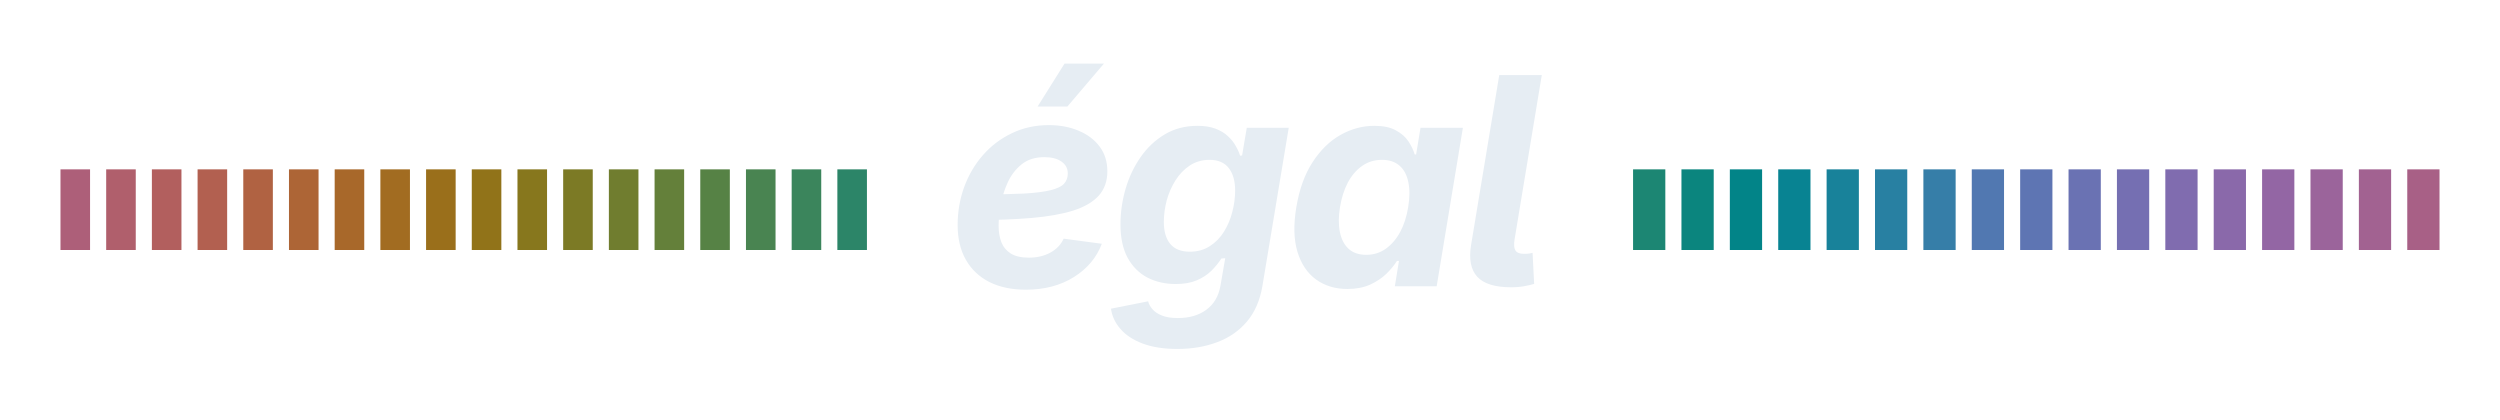
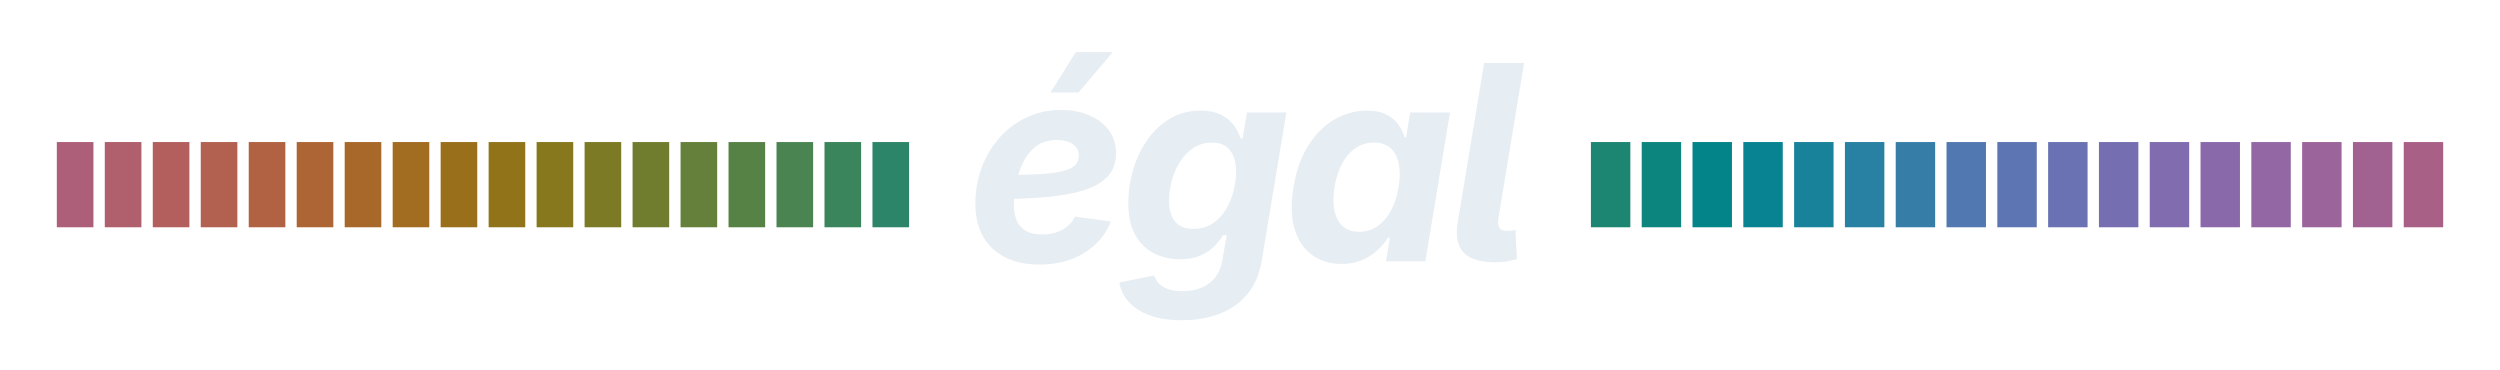
- <svg xmlns="http://www.w3.org/2000/svg" width="310" height="52" viewBox="0 0 310 52" fill="none">
-   <rect width="10" height="3.667" transform="matrix(1.19249e-08 1 1 -1.19249e-08 7.5 21)" fill="#AD5F79" />
-   <rect width="10" height="3.667" transform="matrix(1.19249e-08 1 1 -1.19249e-08 13.1667 21)" fill="#B05F6C" />
-   <rect width="10" height="3.667" transform="matrix(1.19249e-08 1 1 -1.19249e-08 18.8333 21)" fill="#B25F5E" />
-   <rect width="10" height="3.667" transform="matrix(1.19249e-08 1 1 -1.19249e-08 24.5 21)" fill="#B26050" />
-   <rect width="10" height="3.667" transform="matrix(1.19249e-08 1 1 -1.19249e-08 30.1667 21)" fill="#B06242" />
-   <rect width="10" height="3.667" transform="matrix(1.19249e-08 1 1 -1.19249e-08 35.8333 21)" fill="#AD6536" />
-   <rect width="10" height="3.667" transform="matrix(1.19249e-08 1 1 -1.19249e-08 41.5 21)" fill="#A8682A" />
-   <rect width="10" height="3.667" transform="matrix(1.19249e-08 1 1 -1.19249e-08 47.1667 21)" fill="#A26C21" />
-   <rect width="10" height="3.667" transform="matrix(1.19249e-08 1 1 -1.19249e-08 52.8333 21)" fill="#9A6F1B" />
-   <rect width="10" height="3.667" transform="matrix(1.19249e-08 1 1 -1.19249e-08 58.5 21)" fill="#917319" />
-   <rect width="10" height="3.667" transform="matrix(1.19249e-08 1 1 -1.19249e-08 64.1667 21)" fill="#87771D" />
-   <rect width="10" height="3.667" transform="matrix(1.19249e-08 1 1 -1.19249e-08 69.8333 21)" fill="#7C7A25" />
-   <rect width="10" height="3.667" transform="matrix(1.19249e-08 1 1 -1.19249e-08 75.5 21)" fill="#707D2F" />
-   <rect width="10" height="3.667" transform="matrix(1.19249e-08 1 1 -1.19249e-08 81.1667 21)" fill="#64803A" />
-   <rect width="10" height="3.667" transform="matrix(1.19249e-08 1 1 -1.19249e-08 86.8333 21)" fill="#568245" />
-   <rect width="10" height="3.667" transform="matrix(1.19249e-08 1 1 -1.19249e-08 92.5 21)" fill="#498451" />
-   <rect width="10" height="3.667" transform="matrix(1.19249e-08 1 1 -1.19249e-08 98.1666 21)" fill="#3B855C" />
-   <rect width="10" height="3.667" transform="matrix(1.19249e-08 1 1 -1.19249e-08 103.833 21)" fill="#2C8568" />
-   <path d="M127.203 35.922C125.457 35.922 123.951 35.605 122.686 34.973C121.42 34.328 120.447 33.408 119.768 32.213C119.088 31.018 118.748 29.582 118.748 27.906C118.748 26.254 119.018 24.684 119.557 23.195C120.107 21.695 120.887 20.371 121.895 19.223C122.902 18.074 124.098 17.172 125.48 16.516C126.863 15.848 128.387 15.514 130.051 15.514C131.434 15.514 132.67 15.748 133.76 16.217C134.861 16.674 135.729 17.33 136.361 18.186C136.994 19.029 137.311 20.049 137.311 21.244C137.311 22.463 136.953 23.471 136.238 24.268C135.523 25.053 134.469 25.668 133.074 26.113C131.68 26.547 129.963 26.852 127.924 27.027C125.885 27.203 123.541 27.291 120.893 27.291L121.438 24.109C123.676 24.109 125.51 24.074 126.939 24.004C128.381 23.922 129.494 23.781 130.279 23.582C131.076 23.383 131.627 23.119 131.932 22.791C132.248 22.451 132.406 22.023 132.406 21.508C132.406 20.887 132.143 20.395 131.615 20.031C131.1 19.668 130.396 19.486 129.506 19.486C128.357 19.486 127.414 19.785 126.676 20.383C125.938 20.98 125.363 21.73 124.953 22.633C124.543 23.535 124.25 24.473 124.074 25.445C123.91 26.406 123.828 27.256 123.828 27.994C123.828 28.744 123.939 29.418 124.162 30.016C124.396 30.613 124.789 31.088 125.34 31.439C125.891 31.779 126.641 31.949 127.59 31.949C128.586 31.949 129.465 31.744 130.227 31.334C131 30.912 131.557 30.332 131.896 29.594L136.625 30.227C135.98 31.938 134.826 33.315 133.162 34.357C131.498 35.4 129.512 35.922 127.203 35.922ZM128.662 13.211L132.002 7.885H136.889L132.354 13.211H128.662ZM146.004 43.27C144.316 43.27 142.881 43.047 141.697 42.602C140.514 42.156 139.594 41.553 138.938 40.791C138.281 40.041 137.889 39.203 137.76 38.277L142.365 37.363C142.459 37.715 142.641 38.043 142.91 38.348C143.18 38.664 143.566 38.922 144.07 39.121C144.574 39.332 145.236 39.438 146.057 39.438C147.475 39.438 148.647 39.098 149.572 38.418C150.51 37.738 151.096 36.754 151.33 35.465L151.928 32.02L151.453 32.055C151.113 32.582 150.697 33.092 150.205 33.584C149.713 34.065 149.109 34.457 148.395 34.762C147.68 35.066 146.813 35.219 145.793 35.219C144.481 35.219 143.303 34.949 142.26 34.41C141.229 33.859 140.414 33.039 139.816 31.949C139.231 30.848 138.938 29.477 138.938 27.836C138.938 26.348 139.149 24.877 139.57 23.424C139.992 21.971 140.613 20.658 141.434 19.486C142.254 18.303 143.256 17.359 144.44 16.656C145.623 15.953 146.971 15.602 148.483 15.602C149.35 15.602 150.094 15.719 150.715 15.953C151.336 16.188 151.852 16.498 152.262 16.885C152.672 17.26 152.994 17.664 153.229 18.098C153.475 18.52 153.656 18.924 153.774 19.311L154.02 19.275L154.6 15.848H159.803L156.533 35.5C156.229 37.27 155.59 38.728 154.617 39.877C153.645 41.025 152.42 41.875 150.943 42.426C149.467 42.988 147.82 43.27 146.004 43.27ZM147.533 31.211C148.483 31.211 149.309 30.982 150.012 30.525C150.727 30.068 151.313 29.471 151.77 28.732C152.238 27.982 152.584 27.162 152.807 26.271C153.041 25.381 153.158 24.502 153.158 23.635C153.158 22.451 152.895 21.52 152.367 20.84C151.84 20.16 151.043 19.82 149.977 19.82C149.063 19.82 148.248 20.055 147.533 20.523C146.83 20.992 146.238 21.607 145.758 22.369C145.277 23.131 144.914 23.963 144.668 24.865C144.434 25.768 144.316 26.658 144.316 27.537C144.316 28.697 144.58 29.6 145.108 30.244C145.647 30.889 146.455 31.211 147.533 31.211ZM167.072 35.834C165.572 35.834 164.278 35.441 163.188 34.656C162.11 33.871 161.342 32.728 160.885 31.229C160.428 29.717 160.381 27.871 160.744 25.691C161.119 23.453 161.793 21.59 162.766 20.102C163.738 18.602 164.893 17.477 166.229 16.727C167.565 15.977 168.959 15.602 170.412 15.602C171.526 15.602 172.416 15.789 173.084 16.164C173.764 16.527 174.285 16.984 174.649 17.535C175.012 18.086 175.27 18.625 175.422 19.152H175.598L176.143 15.848H181.399L178.147 35.5H172.961L173.471 32.353H173.225C172.885 32.893 172.44 33.432 171.889 33.971C171.338 34.498 170.664 34.943 169.867 35.307C169.07 35.658 168.139 35.834 167.072 35.834ZM169.41 31.598C170.313 31.598 171.115 31.352 171.819 30.859C172.533 30.355 173.131 29.664 173.611 28.785C174.092 27.895 174.426 26.863 174.613 25.691C174.813 24.496 174.819 23.459 174.631 22.58C174.455 21.701 174.092 21.021 173.541 20.541C172.99 20.061 172.264 19.82 171.361 19.82C170.436 19.82 169.615 20.072 168.901 20.576C168.186 21.08 167.594 21.771 167.125 22.65C166.668 23.529 166.346 24.543 166.158 25.691C165.971 26.84 165.965 27.859 166.141 28.75C166.317 29.641 166.674 30.338 167.213 30.842C167.764 31.346 168.496 31.598 169.41 31.598ZM187.403 35.623C185.387 35.623 183.981 35.19 183.184 34.322C182.387 33.455 182.129 32.148 182.41 30.402L185.908 9.309H191.182L187.807 29.682C187.701 30.303 187.737 30.76 187.912 31.053C188.088 31.334 188.44 31.475 188.967 31.475C189.248 31.475 189.471 31.463 189.635 31.439C189.799 31.416 189.934 31.387 190.039 31.352L190.233 35.201C189.94 35.295 189.541 35.389 189.037 35.482C188.545 35.576 188 35.623 187.403 35.623Z" fill="#E6EDF3" />
-   <rect width="10" height="4" transform="matrix(1.19249e-08 1 1 -1.19249e-08 202.5 21)" fill="#1C8673" />
-   <rect width="10" height="4" transform="matrix(1.19249e-08 1 1 -1.19249e-08 208.5 21)" fill="#0B857E" />
-   <rect width="10" height="4" transform="matrix(1.19249e-08 1 1 -1.19249e-08 214.5 21)" fill="#028488" />
-   <rect width="10" height="4" transform="matrix(1.19249e-08 1 1 -1.19249e-08 220.5 21)" fill="#088392" />
-   <rect width="10" height="4" transform="matrix(1.19249e-08 1 1 -1.19249e-08 226.5 21)" fill="#18829A" />
-   <rect width="10" height="4" transform="matrix(1.19249e-08 1 1 -1.19249e-08 232.5 21)" fill="#2880A2" />
-   <rect width="10" height="4" transform="matrix(1.19249e-08 1 1 -1.19249e-08 238.5 21)" fill="#367EA8" />
-   <rect width="10" height="4" transform="matrix(1.19249e-08 1 1 -1.19249e-08 244.5 21)" fill="#5178B1" />
-   <rect width="10" height="4" transform="matrix(1.19249e-08 1 1 -1.19249e-08 250.5 21)" fill="#5E75B3" />
-   <rect width="10" height="4" transform="matrix(1.19249e-08 1 1 -1.19249e-08 256.5 21)" fill="#6A72B3" />
-   <rect width="10" height="4" transform="matrix(1.19249e-08 1 1 -1.19249e-08 262.5 21)" fill="#756FB2" />
-   <rect width="10" height="4" transform="matrix(1.19249e-08 1 1 -1.19249e-08 268.5 21)" fill="#806CAF" />
-   <rect width="10" height="4" transform="matrix(1.19249e-08 1 1 -1.19249e-08 274.5 21)" fill="#8A69AA" />
-   <rect width="10" height="4" transform="matrix(1.19249e-08 1 1 -1.19249e-08 280.5 21)" fill="#9366A4" />
-   <rect width="10" height="4" transform="matrix(1.19249e-08 1 1 -1.19249e-08 286.5 21)" fill="#9B649B" />
-   <rect width="10" height="4" transform="matrix(1.19249e-08 1 1 -1.19249e-08 292.5 21)" fill="#A26291" />
-   <rect width="10" height="4" transform="matrix(1.19249e-08 1 1 -1.19249e-08 298.5 21)" fill="#A86086" />
+ <svg xmlns="http://www.w3.org/2000/svg" width="440" height="65" viewBox="0 0 440 65" fill="none">
+   <rect width="15" height="6.444" transform="matrix(1.19249e-08 1 1 -1.19249e-08 10 25)" fill="#AD5F79" />
+   <rect width="15" height="6.444" transform="matrix(1.19249e-08 1 1 -1.19249e-08 18.4445 25)" fill="#B05F6C" />
+   <rect width="15" height="6.444" transform="matrix(1.19249e-08 1 1 -1.19249e-08 26.8889 25)" fill="#B25F5E" />
+   <rect width="15" height="6.444" transform="matrix(1.19249e-08 1 1 -1.19249e-08 35.3333 25)" fill="#B26050" />
+   <rect width="15" height="6.444" transform="matrix(1.19249e-08 1 1 -1.19249e-08 43.7778 25)" fill="#B06242" />
+   <rect width="15" height="6.444" transform="matrix(1.19249e-08 1 1 -1.19249e-08 52.2222 25)" fill="#AD6536" />
+   <rect width="15" height="6.444" transform="matrix(1.19249e-08 1 1 -1.19249e-08 60.6667 25)" fill="#A8682A" />
+   <rect width="15" height="6.444" transform="matrix(1.19249e-08 1 1 -1.19249e-08 69.1111 25)" fill="#A26C21" />
+   <rect width="15" height="6.444" transform="matrix(1.19249e-08 1 1 -1.19249e-08 77.5555 25)" fill="#9A6F1B" />
+   <rect width="15" height="6.444" transform="matrix(1.19249e-08 1 1 -1.19249e-08 86 25)" fill="#917319" />
+   <rect width="15" height="6.444" transform="matrix(1.19249e-08 1 1 -1.19249e-08 94.4444 25)" fill="#87771D" />
+   <rect width="15" height="6.444" transform="matrix(1.19249e-08 1 1 -1.19249e-08 102.889 25)" fill="#7C7A25" />
+   <rect width="15" height="6.444" transform="matrix(1.19249e-08 1 1 -1.19249e-08 111.333 25)" fill="#707D2F" />
+   <rect width="15" height="6.444" transform="matrix(1.19249e-08 1 1 -1.19249e-08 119.778 25)" fill="#64803A" />
+   <rect width="15" height="6.444" transform="matrix(1.19249e-08 1 1 -1.19249e-08 128.222 25)" fill="#568245" />
+   <rect width="15" height="6.444" transform="matrix(1.19249e-08 1 1 -1.19249e-08 136.667 25)" fill="#498451" />
+   <rect width="15" height="6.444" transform="matrix(1.19249e-08 1 1 -1.19249e-08 145.111 25)" fill="#3B855C" />
+   <rect width="15" height="6.444" transform="matrix(1.19249e-08 1 1 -1.19249e-08 153.556 25)" fill="#2C8568" />
+   <path d="M182.938 46.562C180.609 46.562 178.602 46.141 176.914 45.297C175.227 44.438 173.93 43.211 173.023 41.617C172.117 40.023 171.664 38.109 171.664 35.875C171.664 33.672 172.023 31.578 172.742 29.594C173.477 27.594 174.516 25.828 175.859 24.297C177.203 22.766 178.797 21.562 180.641 20.688C182.484 19.797 184.516 19.352 186.734 19.352C188.578 19.352 190.227 19.664 191.68 20.289C193.148 20.898 194.305 21.773 195.148 22.914C195.992 24.039 196.414 25.398 196.414 26.992C196.414 28.617 195.938 29.961 194.984 31.023C194.031 32.07 192.625 32.891 190.766 33.484C188.906 34.062 186.617 34.469 183.898 34.703C181.18 34.938 178.055 35.055 174.523 35.055L175.25 30.812C178.234 30.812 180.68 30.766 182.586 30.672C184.508 30.562 185.992 30.375 187.039 30.109C188.102 29.844 188.836 29.492 189.242 29.055C189.664 28.602 189.875 28.031 189.875 27.344C189.875 26.516 189.523 25.859 188.82 25.375C188.133 24.891 187.195 24.648 186.008 24.648C184.477 24.648 183.219 25.047 182.234 25.844C181.25 26.641 180.484 27.641 179.938 28.844C179.391 30.047 179 31.297 178.766 32.594C178.547 33.875 178.438 35.008 178.438 35.992C178.438 36.992 178.586 37.891 178.883 38.688C179.195 39.484 179.719 40.117 180.453 40.586C181.188 41.039 182.188 41.266 183.453 41.266C184.781 41.266 185.953 40.992 186.969 40.445C188 39.883 188.742 39.109 189.195 38.125L195.5 38.969C194.641 41.25 193.102 43.086 190.883 44.477C188.664 45.867 186.016 46.562 182.938 46.562ZM184.883 16.281L189.336 9.18H195.852L189.805 16.281H184.883ZM208.005 56.359C205.755 56.359 203.841 56.062 202.263 55.469C200.685 54.875 199.458 54.07 198.583 53.055C197.708 52.055 197.185 50.938 197.013 49.703L203.154 48.484C203.279 48.953 203.521 49.391 203.88 49.797C204.24 50.219 204.755 50.562 205.427 50.828C206.099 51.109 206.982 51.25 208.076 51.25C209.966 51.25 211.529 50.797 212.763 49.891C214.013 48.984 214.794 47.672 215.107 45.953L215.904 41.359L215.271 41.406C214.818 42.109 214.263 42.789 213.607 43.445C212.951 44.086 212.146 44.609 211.193 45.016C210.24 45.422 209.083 45.625 207.724 45.625C205.974 45.625 204.404 45.266 203.013 44.547C201.638 43.812 200.552 42.719 199.755 41.266C198.974 39.797 198.583 37.969 198.583 35.781C198.583 33.797 198.865 31.836 199.427 29.898C199.99 27.961 200.818 26.211 201.912 24.648C203.005 23.07 204.341 21.812 205.919 20.875C207.497 19.938 209.294 19.469 211.31 19.469C212.466 19.469 213.458 19.625 214.287 19.938C215.115 20.25 215.802 20.664 216.349 21.18C216.896 21.68 217.326 22.219 217.638 22.797C217.966 23.359 218.208 23.898 218.365 24.414L218.693 24.367L219.466 19.797H226.404L222.044 46C221.638 48.359 220.787 50.305 219.49 51.836C218.193 53.367 216.56 54.5 214.591 55.234C212.622 55.984 210.427 56.359 208.005 56.359ZM210.044 40.281C211.31 40.281 212.412 39.977 213.349 39.367C214.302 38.758 215.083 37.961 215.693 36.977C216.318 35.977 216.779 34.883 217.076 33.695C217.388 32.508 217.544 31.336 217.544 30.18C217.544 28.602 217.193 27.359 216.49 26.453C215.787 25.547 214.724 25.094 213.302 25.094C212.083 25.094 210.997 25.406 210.044 26.031C209.107 26.656 208.318 27.477 207.677 28.492C207.037 29.508 206.552 30.617 206.224 31.82C205.912 33.023 205.755 34.211 205.755 35.383C205.755 36.93 206.107 38.133 206.81 38.992C207.529 39.852 208.607 40.281 210.044 40.281ZM236.097 46.445C234.097 46.445 232.37 45.922 230.917 44.875C229.479 43.828 228.456 42.305 227.847 40.305C227.237 38.289 227.175 35.828 227.659 32.922C228.159 29.938 229.057 27.453 230.354 25.469C231.651 23.469 233.19 21.969 234.972 20.969C236.753 19.969 238.612 19.469 240.55 19.469C242.034 19.469 243.222 19.719 244.112 20.219C245.018 20.703 245.714 21.312 246.198 22.047C246.682 22.781 247.026 23.5 247.229 24.203H247.464L248.19 19.797H255.198L250.862 46H243.948L244.628 41.805H244.3C243.847 42.523 243.253 43.242 242.518 43.961C241.784 44.664 240.886 45.258 239.823 45.742C238.761 46.211 237.518 46.445 236.097 46.445ZM239.214 40.797C240.417 40.797 241.487 40.469 242.425 39.812C243.378 39.141 244.175 38.219 244.815 37.047C245.456 35.859 245.901 34.484 246.151 32.922C246.417 31.328 246.425 29.945 246.175 28.773C245.94 27.602 245.456 26.695 244.722 26.055C243.987 25.414 243.018 25.094 241.815 25.094C240.581 25.094 239.487 25.43 238.534 26.102C237.581 26.773 236.792 27.695 236.167 28.867C235.557 30.039 235.128 31.391 234.878 32.922C234.628 34.453 234.62 35.812 234.854 37C235.089 38.188 235.565 39.117 236.284 39.789C237.018 40.461 237.995 40.797 239.214 40.797ZM263.203 46.164C260.516 46.164 258.641 45.586 257.578 44.43C256.516 43.273 256.172 41.531 256.547 39.203L261.211 11.078H268.243L263.743 38.242C263.602 39.07 263.649 39.68 263.883 40.07C264.118 40.445 264.586 40.633 265.289 40.633C265.664 40.633 265.961 40.617 266.18 40.586C266.399 40.555 266.578 40.516 266.719 40.469L266.977 45.602C266.586 45.727 266.055 45.852 265.383 45.977C264.727 46.102 264 46.164 263.203 46.164Z" fill="#E6EDF3" />
+   <rect width="15" height="6.941" transform="matrix(1.19249e-08 1 1 -1.19249e-08 280 25)" fill="#1C8673" />
+   <rect width="15" height="6.941" transform="matrix(1.19249e-08 1 1 -1.19249e-08 288.941 25)" fill="#0B857E" />
+   <rect width="15" height="6.941" transform="matrix(1.19249e-08 1 1 -1.19249e-08 297.882 25)" fill="#028488" />
+   <rect width="15" height="6.941" transform="matrix(1.19249e-08 1 1 -1.19249e-08 306.824 25)" fill="#088392" />
+   <rect width="15" height="6.941" transform="matrix(1.19249e-08 1 1 -1.19249e-08 315.765 25)" fill="#18829A" />
+   <rect width="15" height="6.941" transform="matrix(1.19249e-08 1 1 -1.19249e-08 324.706 25)" fill="#2880A2" />
+   <rect width="15" height="6.941" transform="matrix(1.19249e-08 1 1 -1.19249e-08 333.647 25)" fill="#367EA8" />
+   <rect width="15" height="6.941" transform="matrix(1.19249e-08 1 1 -1.19249e-08 342.588 25)" fill="#5178B1" />
+   <rect width="15" height="6.941" transform="matrix(1.19249e-08 1 1 -1.19249e-08 351.529 25)" fill="#5E75B3" />
+   <rect width="15" height="6.941" transform="matrix(1.19249e-08 1 1 -1.19249e-08 360.471 25)" fill="#6A72B3" />
+   <rect width="15" height="6.941" transform="matrix(1.19249e-08 1 1 -1.19249e-08 369.412 25)" fill="#756FB2" />
+   <rect width="15" height="6.941" transform="matrix(1.19249e-08 1 1 -1.19249e-08 378.353 25)" fill="#806CAF" />
+   <rect width="15" height="6.941" transform="matrix(1.19249e-08 1 1 -1.19249e-08 387.294 25)" fill="#8A69AA" />
+   <rect width="15" height="6.941" transform="matrix(1.19249e-08 1 1 -1.19249e-08 396.235 25)" fill="#9366A4" />
+   <rect width="15" height="6.941" transform="matrix(1.19249e-08 1 1 -1.19249e-08 405.176 25)" fill="#9B649B" />
+   <rect width="15" height="6.941" transform="matrix(1.19249e-08 1 1 -1.19249e-08 414.118 25)" fill="#A26291" />
+   <rect width="15" height="6.941" transform="matrix(1.19249e-08 1 1 -1.19249e-08 423.059 25)" fill="#A86086" />
</svg>
